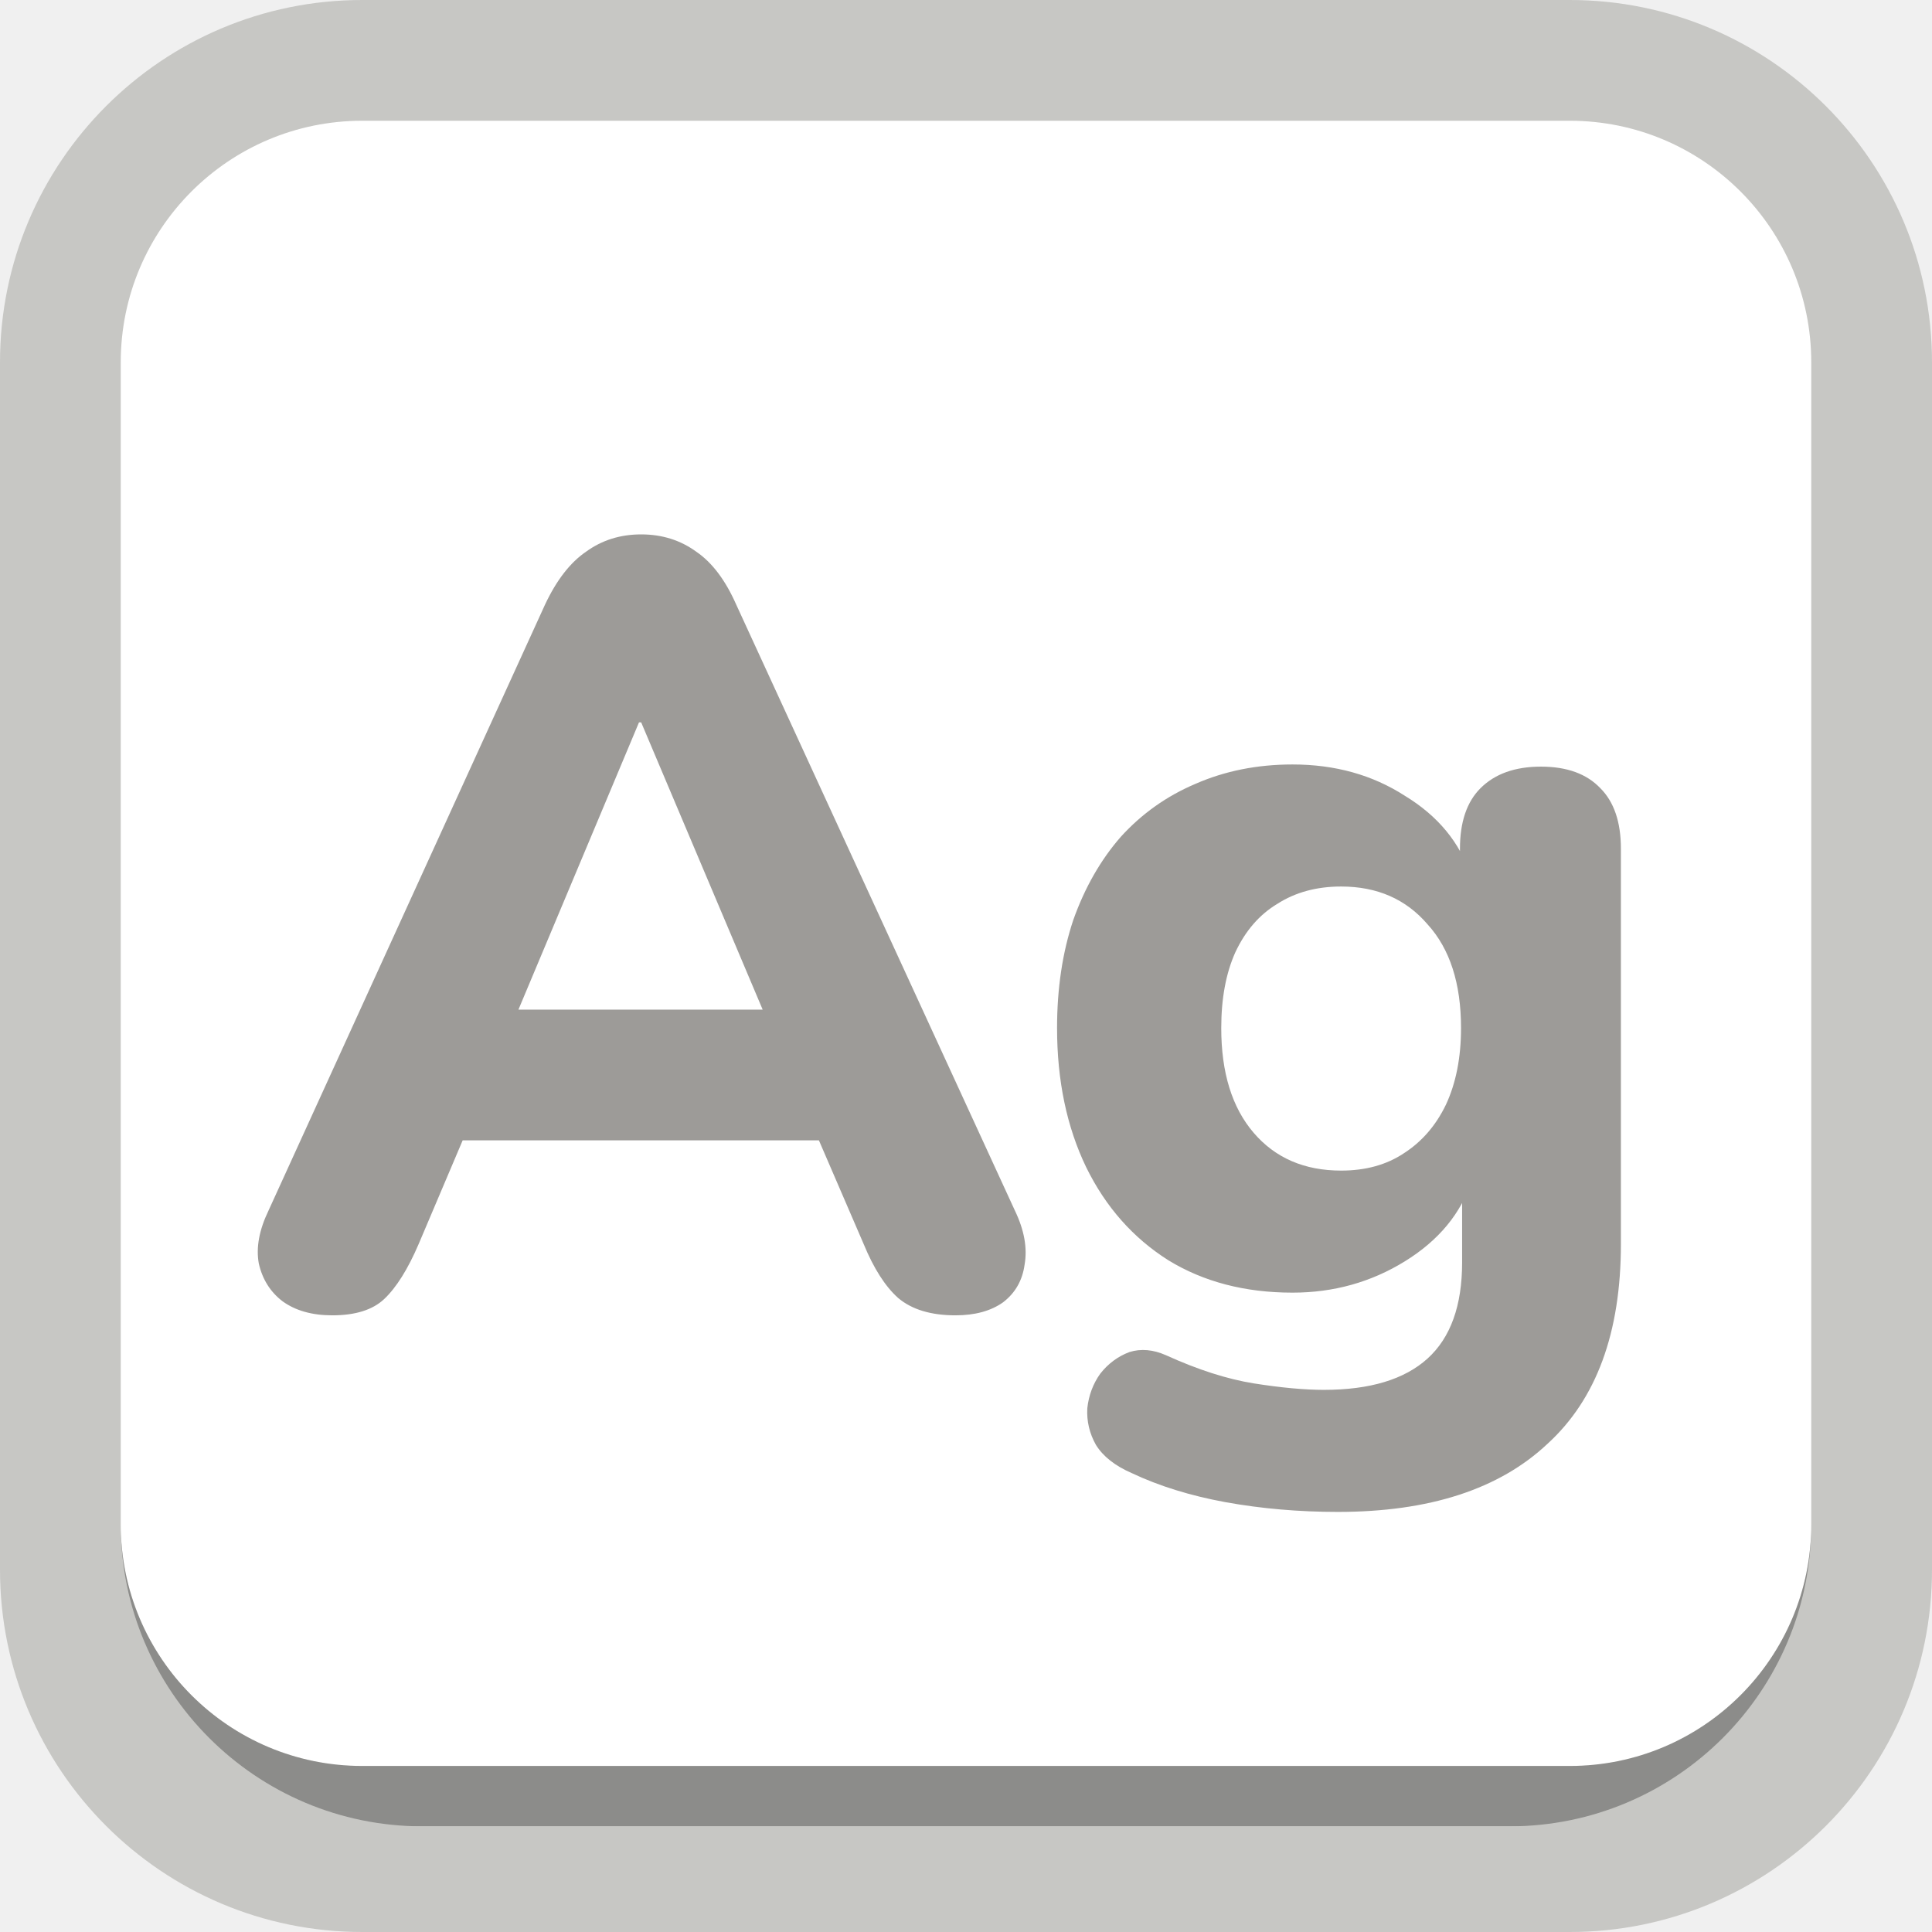
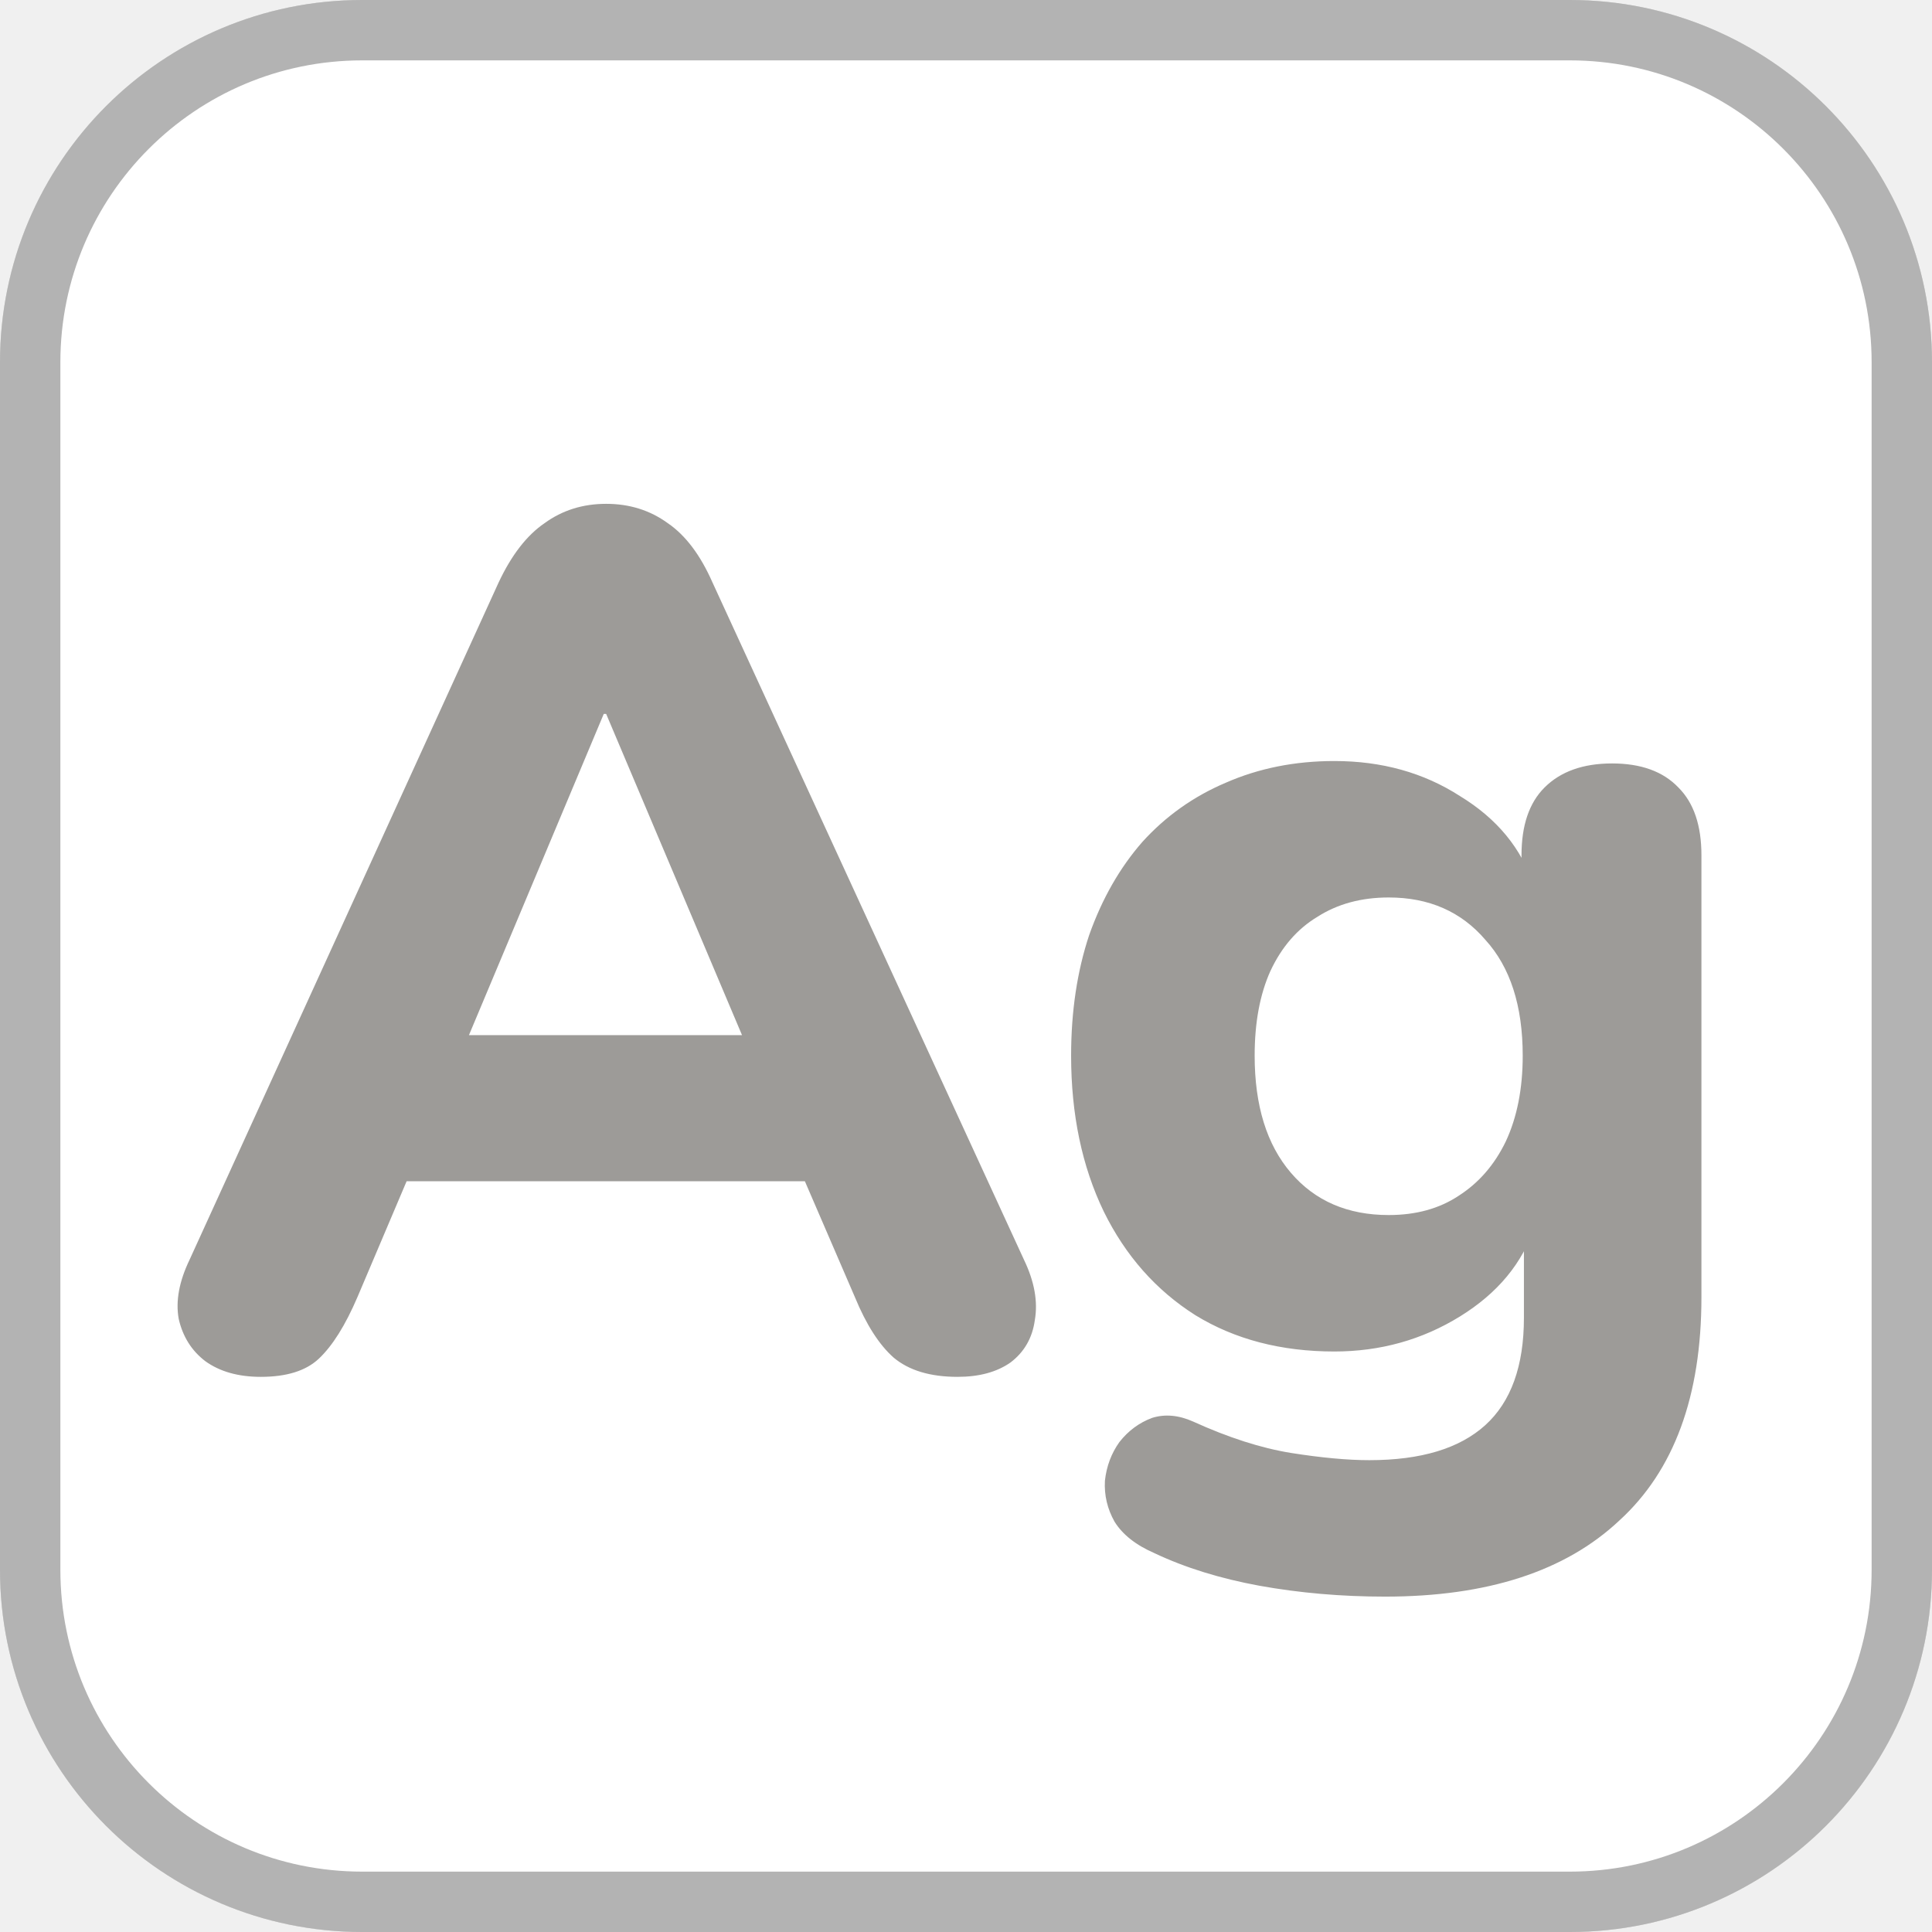
<svg xmlns="http://www.w3.org/2000/svg" width="128" height="128" viewBox="0 0 128 128" fill="none">
-   <rect width="128" height="128" rx="24" fill="#C7C7C4" />
-   <mask id="path-2-outside-1_3445_3519" maskUnits="userSpaceOnUse" x="8" y="8" width="112" height="113" fill="black">
-     <rect fill="white" x="8" y="8" width="112" height="113" />
-     <path d="M8 24C8 15.163 15.163 8 24 8H104C112.837 8 120 15.163 120 24V101C120 109.837 112.837 117 104 117H24C15.163 117 8 109.837 8 101V24Z" />
-   </mask>
-   <path d="M8 24C8 15.163 15.163 8 24 8H104C112.837 8 120 15.163 120 24V101C120 109.837 112.837 117 104 117H24C15.163 117 8 109.837 8 101V24Z" fill="white" />
-   <path d="M8 8H120H8M120 101C120 112.046 111.046 121 100 121H28C16.954 121 8 112.046 8 101C8 107.627 15.163 113 24 113H104C112.837 113 120 107.627 120 101ZM120 101M8 117V8V117M8 117M120 8V117V8" fill="black" fill-opacity="0.3" mask="url(#path-2-outside-1_3445_3519)" />
-   <path d="M22.012 87.144C20.676 87.144 19.579 86.834 18.72 86.214C17.909 85.594 17.384 84.759 17.146 83.709C16.955 82.659 17.17 81.491 17.79 80.203L36.11 40.056C36.873 38.434 37.779 37.266 38.829 36.55C39.879 35.787 41.095 35.405 42.479 35.405C43.862 35.405 45.079 35.787 46.128 36.55C47.178 37.266 48.061 38.434 48.776 40.056L67.239 80.203C67.859 81.491 68.074 82.683 67.883 83.781C67.74 84.83 67.263 85.665 66.452 86.285C65.641 86.858 64.591 87.144 63.303 87.144C61.681 87.144 60.417 86.762 59.51 85.999C58.652 85.236 57.888 84.043 57.22 82.421L52.927 72.474L57.364 75.551H27.522L31.959 72.474L27.737 82.421C27.021 84.091 26.258 85.307 25.447 86.071C24.684 86.786 23.539 87.144 22.012 87.144ZM42.336 47.857L33.176 69.683L31.244 66.892H53.642L51.71 69.683L42.479 47.857H42.336ZM88.639 100.168C86.063 100.168 83.582 99.954 81.197 99.524C78.859 99.095 76.784 98.451 74.971 97.592C73.874 97.115 73.087 96.495 72.61 95.731C72.18 94.968 71.989 94.157 72.037 93.298C72.132 92.44 72.419 91.676 72.896 91.008C73.421 90.341 74.065 89.863 74.828 89.577C75.591 89.339 76.402 89.41 77.261 89.792C79.36 90.746 81.292 91.366 83.058 91.652C84.871 91.939 86.421 92.082 87.709 92.082C90.762 92.082 93.052 91.39 94.579 90.007C96.106 88.623 96.869 86.5 96.869 83.638V78.199H97.513C96.797 80.393 95.319 82.182 93.076 83.566C90.834 84.95 88.353 85.641 85.634 85.641C82.485 85.641 79.742 84.926 77.404 83.494C75.067 82.016 73.254 79.964 71.966 77.34C70.677 74.668 70.033 71.591 70.033 68.109C70.033 65.485 70.391 63.099 71.107 60.953C71.87 58.806 72.92 56.969 74.255 55.442C75.639 53.916 77.285 52.747 79.193 51.936C81.149 51.077 83.296 50.648 85.634 50.648C88.448 50.648 90.929 51.339 93.076 52.723C95.271 54.059 96.726 55.824 97.442 58.019L96.726 60.308V56.229C96.726 54.464 97.179 53.128 98.085 52.222C99.04 51.268 100.375 50.791 102.093 50.791C103.81 50.791 105.122 51.268 106.029 52.222C106.935 53.128 107.389 54.464 107.389 56.229V82.421C107.389 88.289 105.766 92.702 102.522 95.66C99.326 98.665 94.698 100.168 88.639 100.168ZM88.854 77.555C90.476 77.555 91.86 77.173 93.005 76.41C94.197 75.647 95.128 74.573 95.796 73.189C96.463 71.758 96.797 70.065 96.797 68.109C96.797 65.151 96.058 62.861 94.579 61.239C93.148 59.569 91.239 58.734 88.854 58.734C87.232 58.734 85.825 59.116 84.632 59.879C83.439 60.595 82.509 61.668 81.841 63.099C81.221 64.483 80.911 66.153 80.911 68.109C80.911 71.067 81.626 73.38 83.058 75.05C84.489 76.72 86.421 77.555 88.854 77.555Z" fill="#9D9B98" />
+   <g clip-path="url(#clip0_3480_229)">
+     <rect width="128" height="128" rx="24" fill="#C7C7C4" />
+     <rect width="128" height="128" rx="24" fill="white" />
+     <rect x="2" y="2" width="124" height="124" rx="22" stroke="black" stroke-opacity="0.3" stroke-width="4" />
+     <path d="M17.28 91.22C15.787 91.22 14.56 90.873 13.6 90.18C12.693 89.487 12.107 88.553 11.84 87.38C11.627 86.207 11.867 84.9 12.56 83.46L33.04 38.58C33.893 36.767 34.907 35.46 36.08 34.66C37.253 33.807 38.613 33.38 40.16 33.38C41.707 33.38 43.067 33.807 44.24 34.66C45.413 35.46 46.4 36.767 47.2 38.58L67.84 83.46C68.533 84.9 68.773 86.233 68.56 87.46C68.4 88.633 67.867 89.567 66.96 90.26C66.053 90.9 64.88 91.22 63.44 91.22C61.627 91.22 60.213 90.793 59.2 89.94C58.24 89.087 57.387 87.753 56.64 85.94L51.84 74.82L56.8 78.26H23.44L28.4 74.82L23.68 85.94C22.88 87.807 22.027 89.167 21.12 90.02C20.267 90.82 18.987 91.22 17.28 91.22ZM40 47.3L29.76 71.7L27.6 68.58H52.64L50.48 71.7L40.16 47.3H40ZM91.764 105.78C88.884 105.78 86.11 105.54 83.444 105.06C80.83 104.58 78.51 103.86 76.484 102.9C75.257 102.367 74.377 101.673 73.844 100.82C73.364 99.967 73.15 99.06 73.204 98.1C73.31 97.14 73.63 96.287 74.164 95.54C74.75 94.793 75.47 94.26 76.324 93.94C77.177 93.673 78.084 93.753 79.044 94.18C81.39 95.247 83.55 95.94 85.524 96.26C87.55 96.58 89.284 96.74 90.724 96.74C94.137 96.74 96.697 95.967 98.404 94.42C100.11 92.873 100.964 90.5 100.964 87.3V81.22H101.684C100.884 83.673 99.23 85.673 96.724 87.22C94.217 88.767 91.444 89.54 88.404 89.54C84.884 89.54 81.817 88.74 79.204 87.14C76.59 85.487 74.564 83.193 73.124 80.26C71.684 77.273 70.964 73.833 70.964 69.94C70.964 67.007 71.364 64.34 72.164 61.94C73.017 59.54 74.19 57.487 75.684 55.78C77.23 54.073 79.07 52.767 81.204 51.86C83.39 50.9 85.79 50.42 88.404 50.42C91.55 50.42 94.324 51.193 96.724 52.74C99.177 54.233 100.804 56.207 101.604 58.66L100.804 61.22V56.66C100.804 54.687 101.31 53.193 102.324 52.18C103.39 51.113 104.884 50.58 106.804 50.58C108.724 50.58 110.19 51.113 111.204 52.18C112.217 53.193 112.724 54.687 112.724 56.66V85.94C112.724 92.5 110.91 97.433 107.284 100.74C103.71 104.1 98.537 105.78 91.764 105.78ZM92.004 80.5C93.817 80.5 95.364 80.073 96.644 79.22C97.977 78.367 99.017 77.167 99.764 75.62C100.51 74.02 100.884 72.127 100.884 69.94C100.884 66.633 100.057 64.073 98.404 62.26C96.804 60.393 94.67 59.46 92.004 59.46C90.19 59.46 88.617 59.887 87.284 60.74C85.95 61.54 84.91 62.74 84.164 64.34C83.47 65.887 83.124 67.753 83.124 69.94C83.124 73.247 83.924 75.833 85.524 77.7C87.124 79.567 89.284 80.5 92.004 80.5Z" fill="#9D9B98" />
+   </g>
+   <defs>
+     <clipPath id="clip0_3480_229">
+       <rect width="128" height="128" rx="24" fill="white" />
+     </clipPath>
+   </defs>
</svg>
